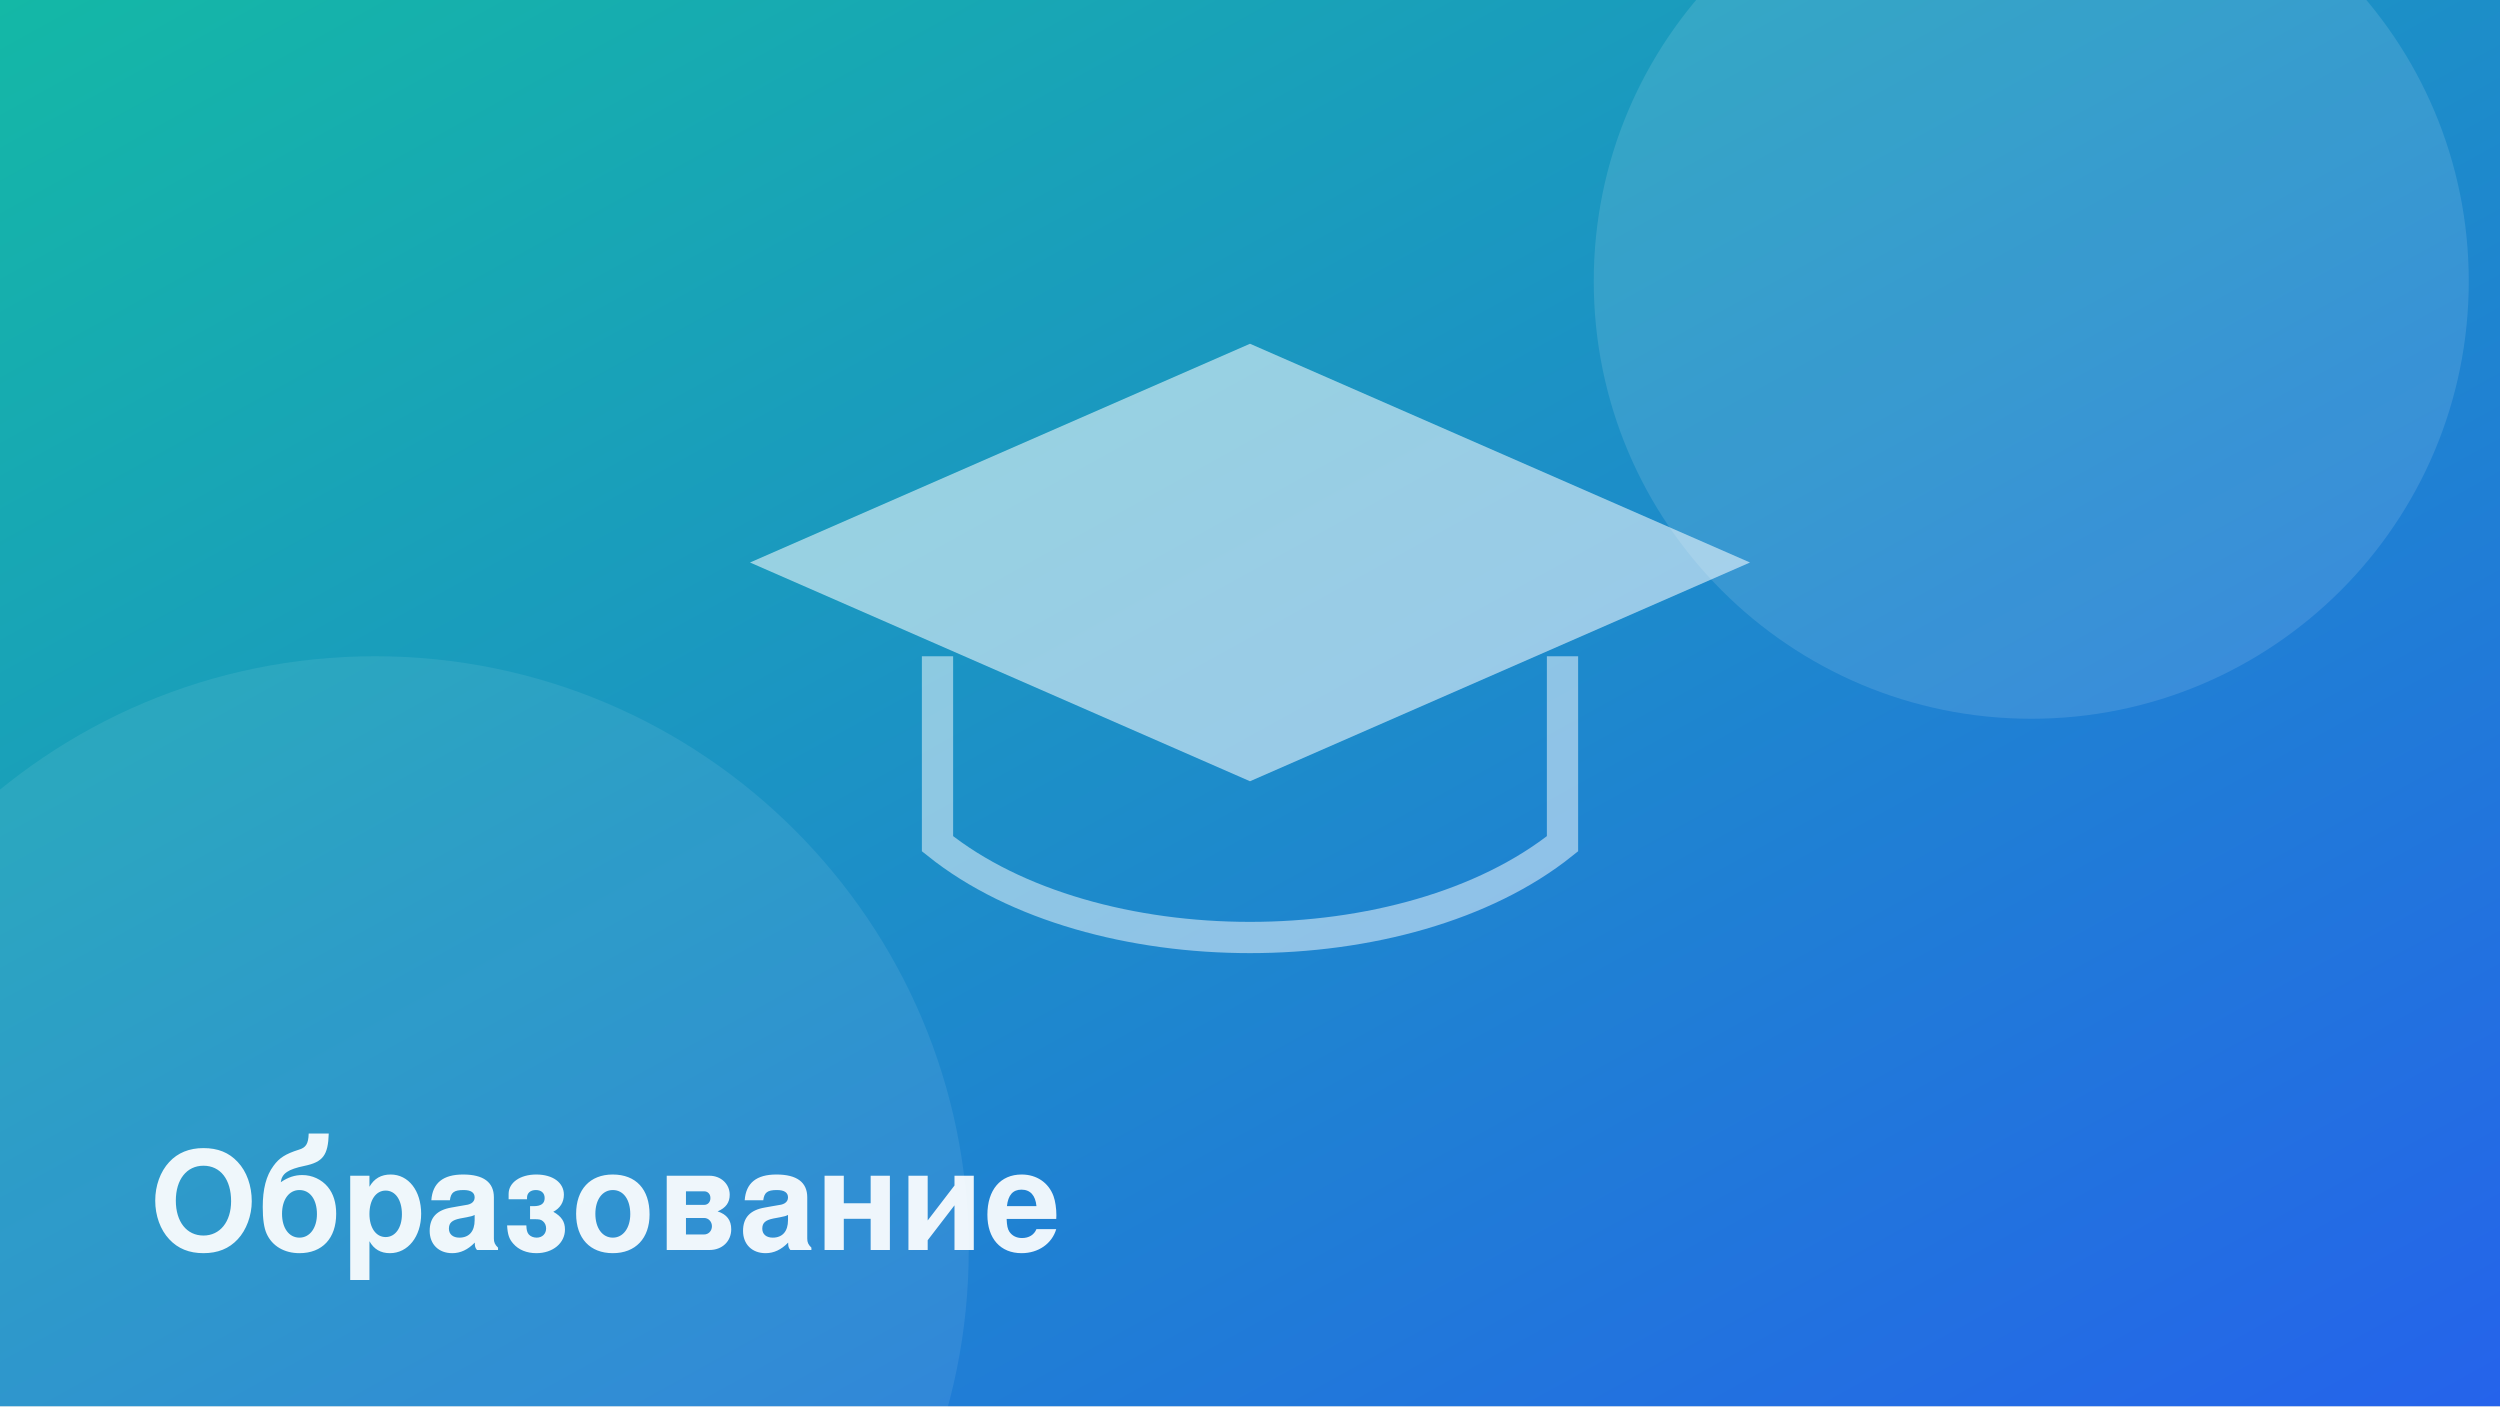
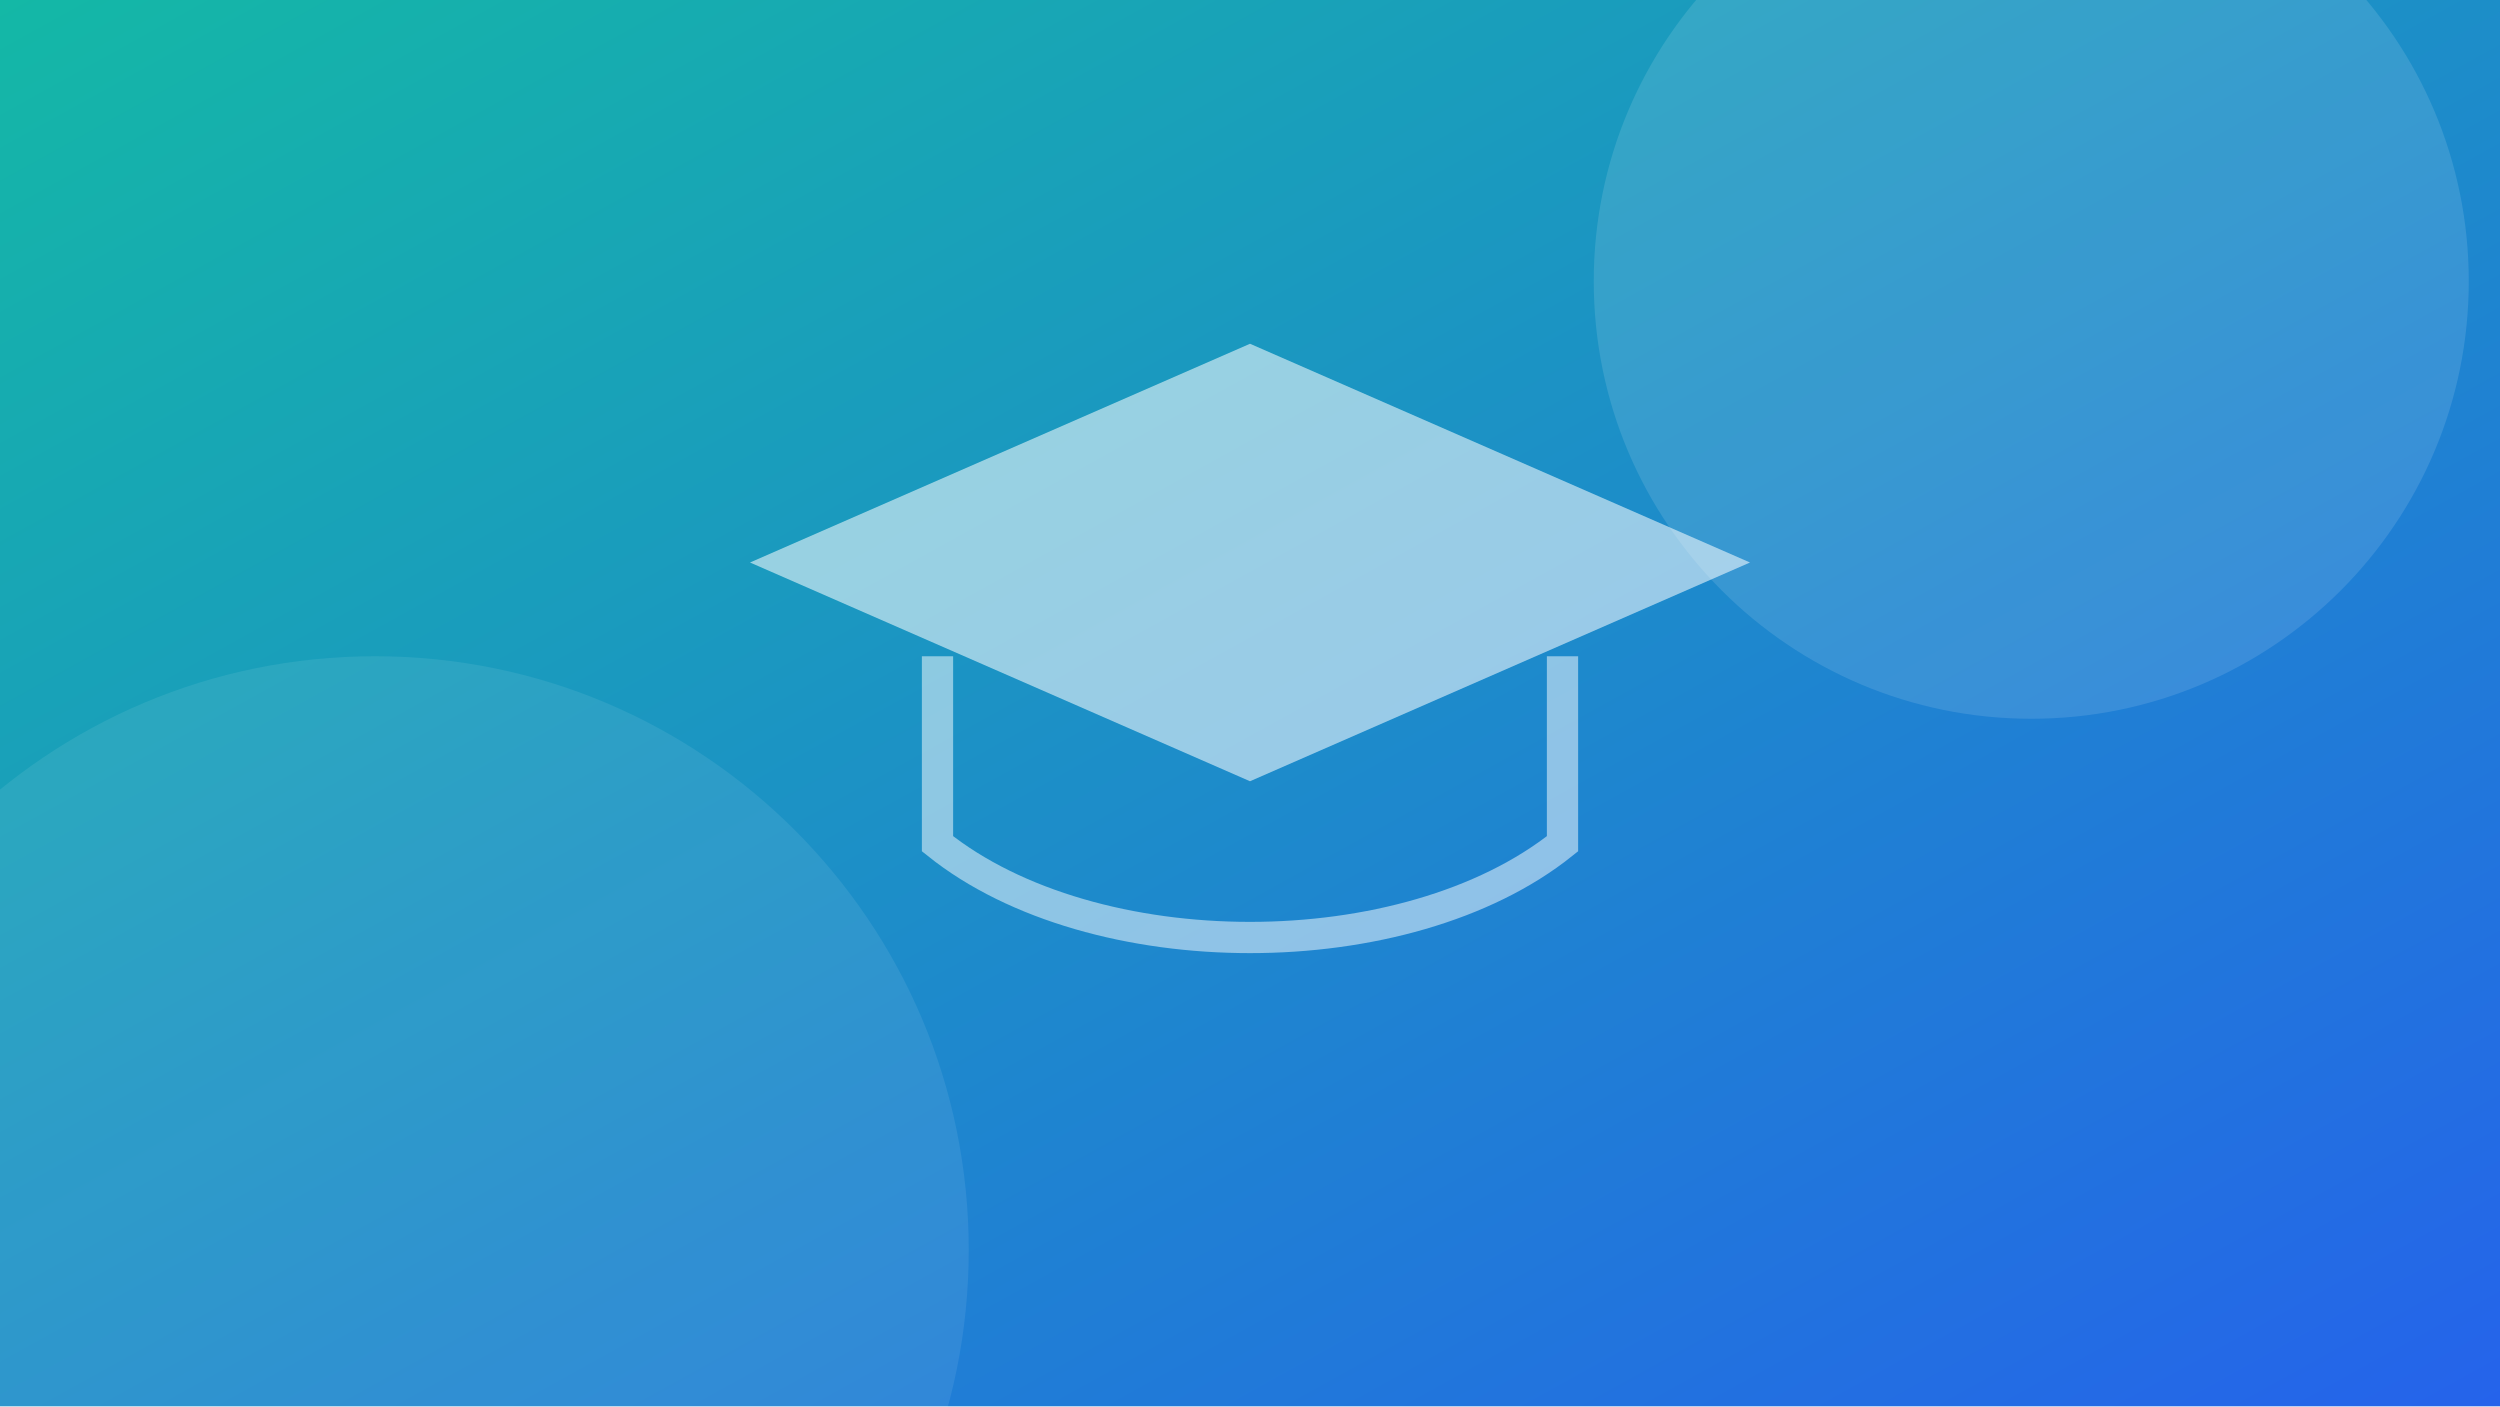
<svg xmlns="http://www.w3.org/2000/svg" width="800" height="450" viewBox="0 0 800 450">
  <defs>
    <linearGradient id="g" x1="0" y1="0" x2="1" y2="1">
      <stop offset="0" stop-color="#14b8a6" />
      <stop offset="1" stop-color="#2563eb" />
    </linearGradient>
  </defs>
  <rect width="800" height="450" fill="url(#g)" />
  <circle cx="650" cy="90" r="140" fill="#fff" opacity=".12" />
  <circle cx="120" cy="400" r="190" fill="#fff" opacity=".08" />
  <path d="M400 110 560 180 400 250 240 180z" fill="#fff" opacity=".55" />
  <path d="M300 210v60c50 40 150 40 200 0v-60" fill="none" stroke="#fff" stroke-width="10" opacity=".5" />
-   <text x="48" y="400" font-family="Segoe UI, Helvetica, Arial, sans-serif" font-size="44" font-weight="700" fill="#fff" opacity=".92">Образование</text>
</svg>
